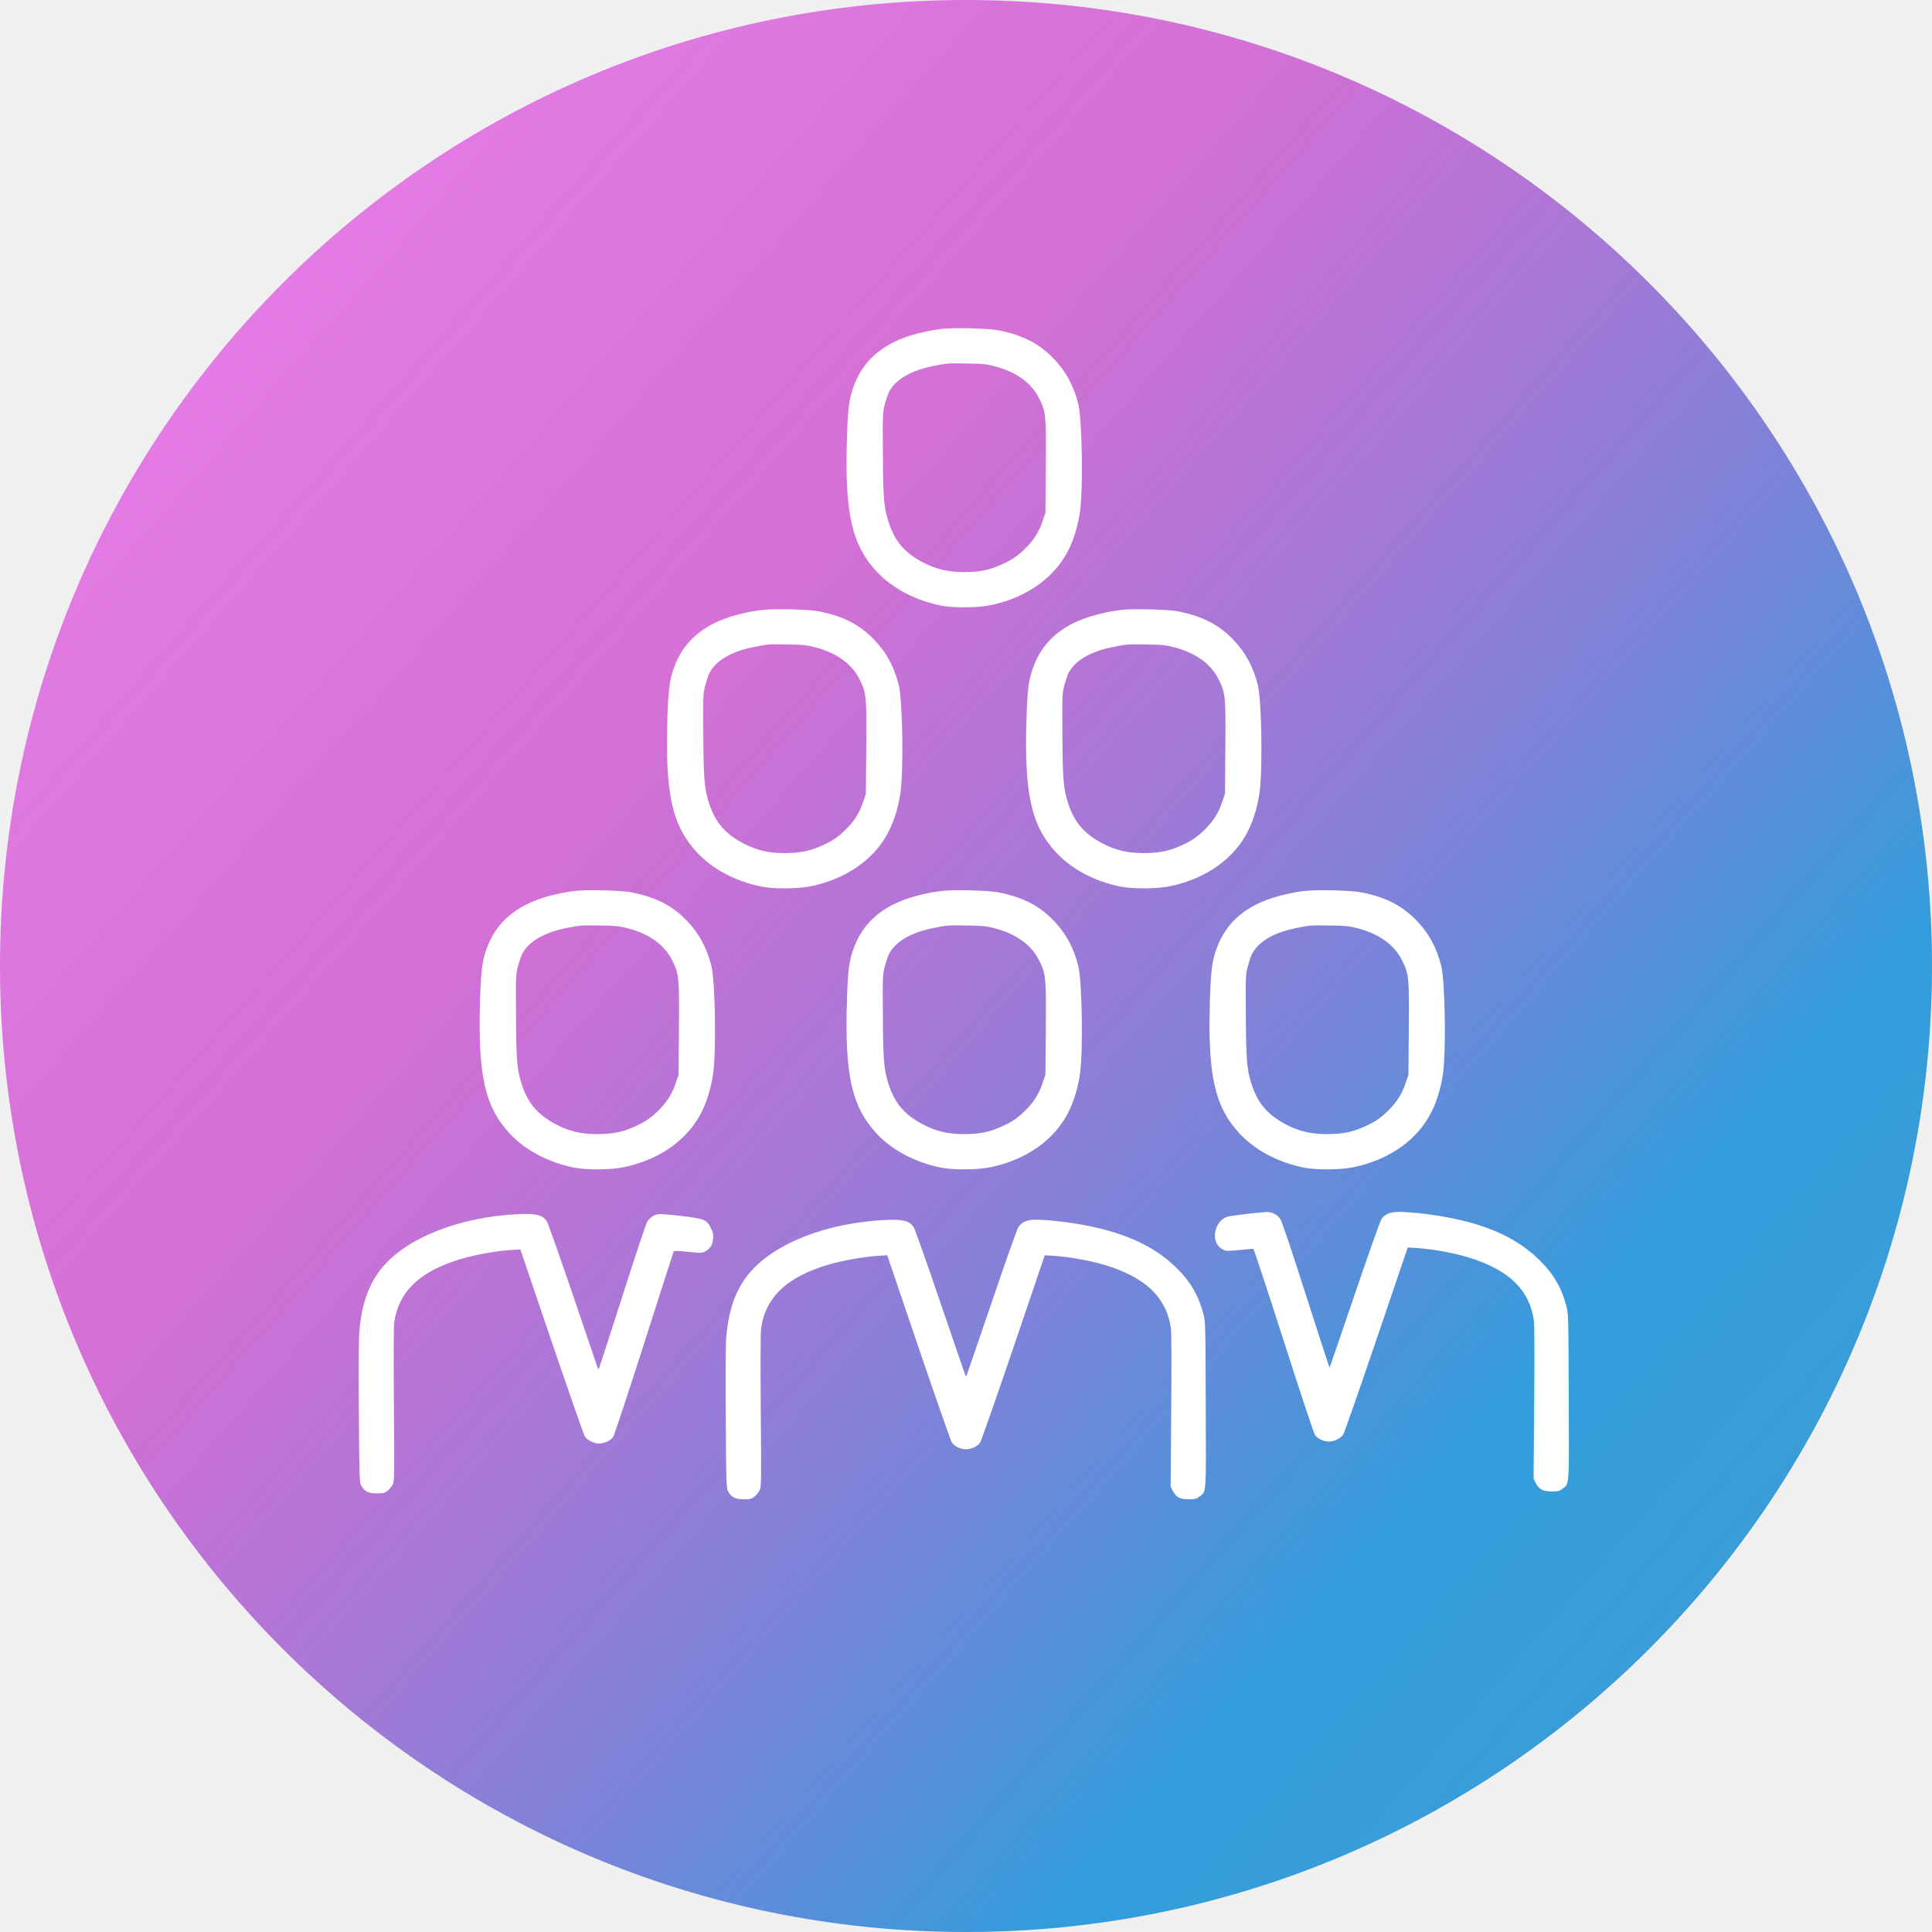
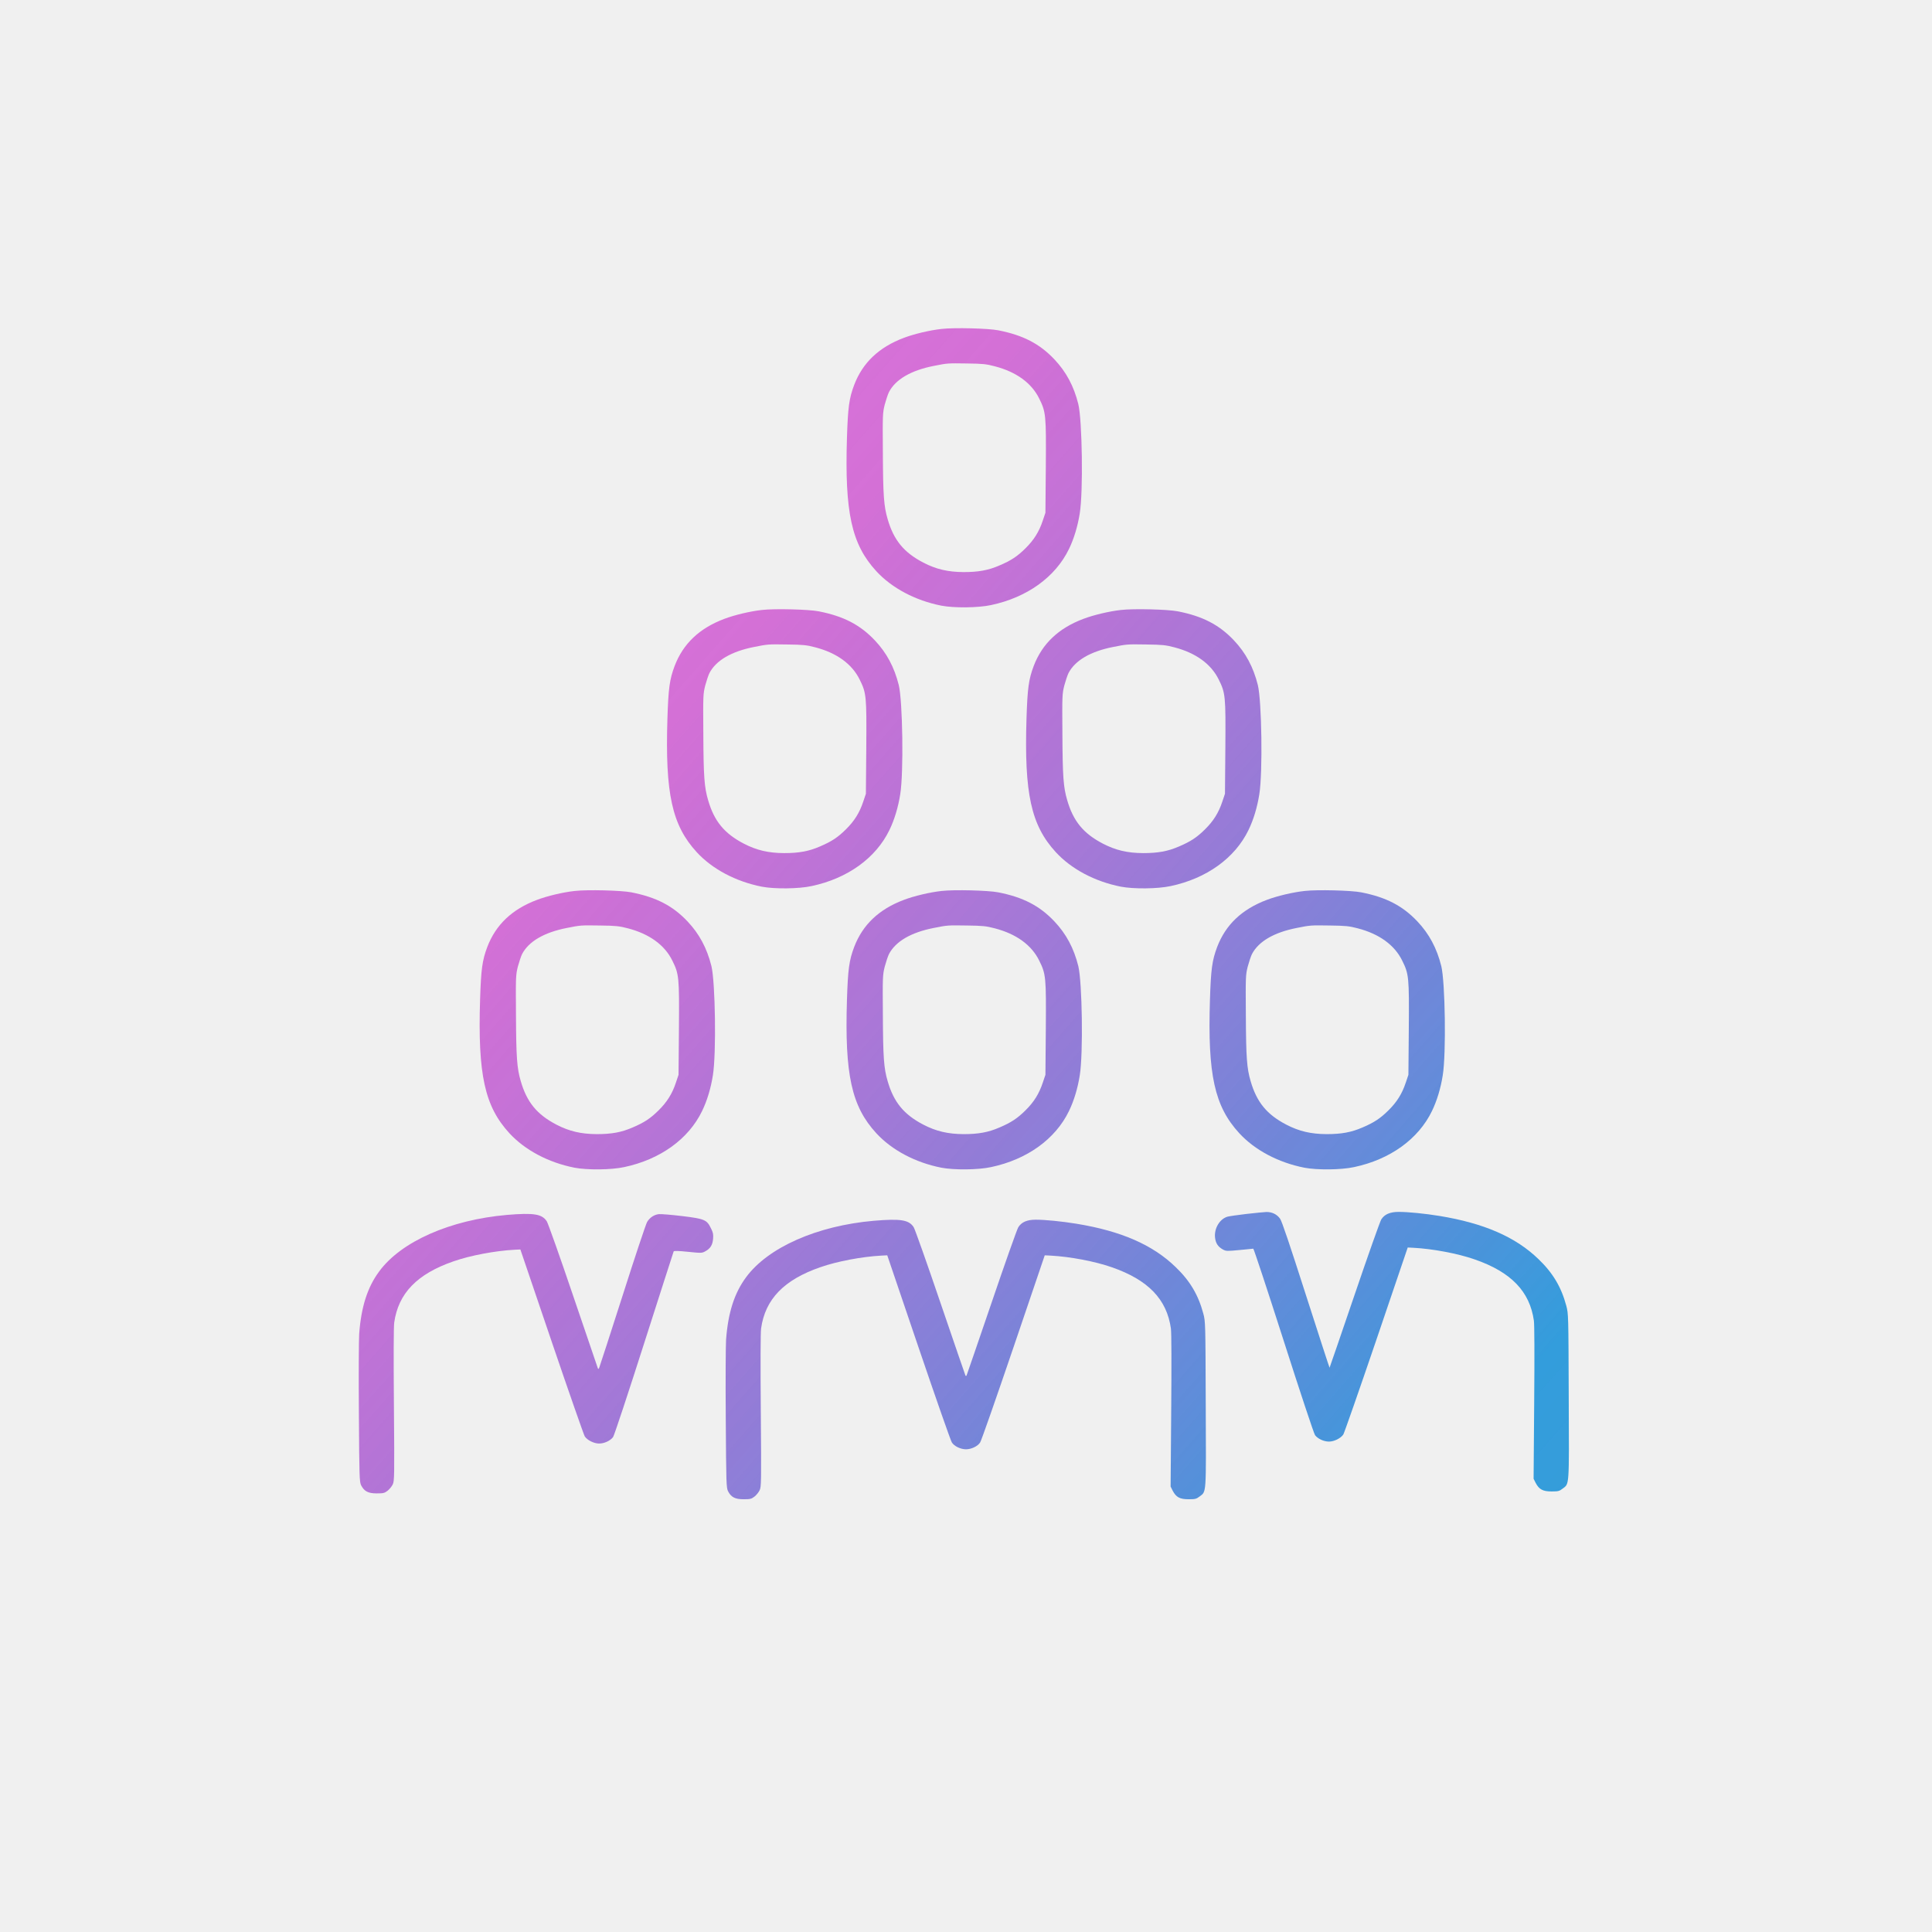
<svg xmlns="http://www.w3.org/2000/svg" width="1980" height="1980" viewBox="0 0 1980 1980" fill="none">
  <g clip-path="url(#clip0_12_38)">
    <path d="M1980 990C1980 443.238 1536.76 0 990 0C443.238 0 0 443.238 0 990C0 1536.76 443.238 1980 990 1980C1536.76 1980 1980 1536.76 1980 990Z" fill="url(#paint0_linear_12_38)" />
-     <path d="M965 337.1C953 338.4 937 342.2 926.4 346.2C900.8 355.8 884.1 371.7 875.4 394.5C870.2 408.3 869 417.3 868 448.5C865.6 525.3 872.7 557.7 898 585.3C913.9 602.6 937.9 615.4 964.7 620.7C977.8 623.2 1002.3 623 1015.7 620.1C1052.6 612.3 1081.6 591.4 1095.5 562.7C1100.7 552 1104.5 539.3 1106.6 526C1110.2 503.8 1109.1 430.6 1105.1 414.1C1100.5 395.7 1092.7 381.1 1080.6 368.3C1065.5 352.3 1048.5 343.5 1023 338.5C1012.9 336.5 977.9 335.6 965 337.1ZM1019.5 375.4C1041.5 381.1 1057.2 392.5 1065 408.4C1071.9 422.3 1072.2 425.1 1071.8 478.5L1071.4 525.5L1068.7 533.5C1064.9 545 1059.6 553.4 1050.9 562C1042.6 570.2 1036.3 574.4 1024.3 579.5C1012.8 584.5 1002.7 586.3 987.5 586.3C971.5 586.2 959.4 583.4 946.3 576.6C926.3 566.2 915.9 553.5 909.7 532C905.8 518.8 905 507.8 904.8 464C904.5 425 904.6 423.2 906.7 414.7C908 409.9 909.9 404.2 911 401.9C917.7 388.9 933.5 379.6 957 375C971.1 372.2 971 372.2 991 372.5C1007.2 372.7 1010.8 373.1 1019.5 375.4Z" fill="white" />
-     <path d="M781 625.1C769 626.4 753 630.2 742.4 634.2C716.8 643.8 700.1 659.7 691.4 682.5C686.2 696.3 685 705.3 684 736.5C681.6 813.3 688.7 845.7 714 873.3C729.9 890.6 753.9 903.4 780.7 908.7C793.8 911.2 818.3 911 831.7 908.1C868.6 900.3 897.6 879.4 911.5 850.7C916.7 840 920.5 827.3 922.6 814C926.2 791.8 925.1 718.6 921.1 702.1C916.5 683.7 908.7 669.1 896.6 656.3C881.5 640.3 864.5 631.5 839 626.5C828.9 624.5 793.9 623.6 781 625.1ZM835.5 663.4C857.5 669.1 873.2 680.5 881 696.4C887.9 710.3 888.2 713.1 887.8 766.5L887.4 813.5L884.7 821.5C880.9 833 875.6 841.4 866.9 850C858.6 858.2 852.3 862.4 840.3 867.5C828.8 872.5 818.7 874.3 803.5 874.3C787.5 874.2 775.4 871.4 762.3 864.6C742.3 854.2 731.9 841.5 725.7 820C721.8 806.8 721 795.8 720.8 752C720.5 713 720.6 711.2 722.7 702.7C724 697.9 725.9 692.2 727 689.9C733.7 676.9 749.5 667.6 773 663C787.1 660.2 787 660.2 807 660.5C823.2 660.7 826.8 661.1 835.5 663.4Z" fill="white" />
-     <path d="M1149 625.1C1137 626.4 1121 630.2 1110.4 634.2C1084.8 643.8 1068.1 659.7 1059.4 682.5C1054.2 696.3 1053 705.3 1052 736.5C1049.6 813.3 1056.7 845.7 1082 873.3C1097.9 890.6 1121.9 903.4 1148.7 908.7C1161.8 911.2 1186.3 911 1199.7 908.1C1236.6 900.3 1265.6 879.4 1279.5 850.7C1284.7 840 1288.5 827.3 1290.6 814C1294.2 791.8 1293.1 718.6 1289.1 702.1C1284.5 683.7 1276.7 669.1 1264.6 656.3C1249.5 640.3 1232.5 631.5 1207 626.5C1196.9 624.5 1161.9 623.6 1149 625.1ZM1203.5 663.4C1225.5 669.1 1241.2 680.5 1249 696.4C1255.9 710.3 1256.2 713.1 1255.8 766.5L1255.4 813.5L1252.7 821.5C1248.9 833 1243.6 841.4 1234.9 850C1226.6 858.2 1220.3 862.4 1208.3 867.5C1196.8 872.5 1186.7 874.3 1171.5 874.3C1155.5 874.2 1143.4 871.4 1130.3 864.6C1110.3 854.2 1099.9 841.5 1093.7 820C1089.8 806.8 1089 795.8 1088.8 752C1088.5 713 1088.6 711.2 1090.7 702.7C1092 697.9 1093.9 692.2 1095 689.9C1101.7 676.9 1117.5 667.6 1141 663C1155.1 660.2 1155 660.2 1175 660.5C1191.2 660.7 1194.8 661.1 1203.5 663.4Z" fill="white" />
-     <path d="M589 913.1C577 914.4 561 918.2 550.4 922.2C524.8 931.8 508.1 947.7 499.4 970.5C494.2 984.3 493 993.3 492 1024.5C489.6 1101.3 496.7 1133.7 522 1161.3C537.9 1178.6 561.9 1191.4 588.7 1196.7C601.8 1199.2 626.3 1199 639.7 1196.1C676.6 1188.3 705.6 1167.4 719.5 1138.7C724.7 1128 728.5 1115.3 730.6 1102C734.2 1079.8 733.1 1006.6 729.1 990.1C724.5 971.7 716.7 957.1 704.6 944.3C689.5 928.3 672.5 919.5 647 914.5C636.9 912.5 601.9 911.6 589 913.1ZM643.5 951.4C665.5 957.1 681.2 968.5 689 984.4C695.9 998.3 696.2 1001.1 695.8 1054.5L695.4 1101.5L692.7 1109.5C688.9 1121 683.6 1129.4 674.9 1138C666.6 1146.2 660.3 1150.4 648.3 1155.5C636.8 1160.5 626.7 1162.3 611.5 1162.3C595.5 1162.2 583.4 1159.4 570.3 1152.6C550.3 1142.2 539.9 1129.5 533.7 1108C529.8 1094.8 529 1083.8 528.8 1040C528.5 1001 528.6 999.2 530.7 990.7C532 985.9 533.9 980.2 535 977.9C541.7 964.9 557.5 955.6 581 951C595.1 948.2 595 948.2 615 948.5C631.2 948.7 634.8 949.1 643.5 951.4Z" fill="white" />
-     <path d="M965 913.1C953 914.4 937 918.2 926.4 922.2C900.8 931.8 884.1 947.7 875.4 970.5C870.2 984.3 869 993.3 868 1024.5C865.6 1101.3 872.7 1133.7 898 1161.3C913.9 1178.6 937.9 1191.4 964.7 1196.7C977.8 1199.2 1002.3 1199 1015.7 1196.1C1052.6 1188.3 1081.6 1167.4 1095.5 1138.7C1100.7 1128 1104.5 1115.3 1106.6 1102C1110.2 1079.8 1109.1 1006.6 1105.1 990.1C1100.5 971.7 1092.7 957.1 1080.6 944.3C1065.5 928.3 1048.5 919.5 1023 914.5C1012.9 912.5 977.9 911.6 965 913.1ZM1019.5 951.4C1041.5 957.1 1057.2 968.5 1065 984.4C1071.9 998.3 1072.2 1001.1 1071.8 1054.5L1071.4 1101.5L1068.7 1109.5C1064.9 1121 1059.6 1129.4 1050.9 1138C1042.6 1146.2 1036.3 1150.4 1024.3 1155.5C1012.8 1160.5 1002.7 1162.3 987.5 1162.3C971.5 1162.2 959.4 1159.4 946.3 1152.6C926.3 1142.2 915.9 1129.5 909.7 1108C905.8 1094.8 905 1083.8 904.8 1040C904.5 1001 904.6 999.2 906.7 990.7C908 985.9 909.9 980.2 911 977.9C917.7 964.9 933.5 955.6 957 951C971.1 948.2 971 948.2 991 948.5C1007.2 948.7 1010.8 949.1 1019.5 951.4Z" fill="white" />
-     <path d="M1337 913.1C1325 914.4 1309 918.2 1298.4 922.2C1272.8 931.8 1256.1 947.7 1247.4 970.5C1242.2 984.4 1241 993.2 1240 1025C1237.6 1101.4 1244.7 1133.7 1270 1161.3C1285.9 1178.6 1309.9 1191.4 1336.7 1196.7C1349.8 1199.2 1374.3 1199 1387.7 1196.1C1424.6 1188.3 1453.6 1167.4 1467.5 1138.7C1472.7 1128 1476.5 1115.3 1478.6 1102C1482.2 1079.8 1481.1 1006.6 1477.1 990.1C1472.5 971.7 1464.7 957.1 1452.6 944.3C1437.5 928.3 1420.5 919.5 1395 914.5C1384.9 912.5 1349.9 911.6 1337 913.1ZM1391.5 951.4C1413.5 957.1 1429.2 968.5 1437 984.4C1443.9 998.3 1444.2 1001.1 1443.8 1054.5L1443.4 1101.5L1440.7 1109.5C1436.9 1121 1431.6 1129.4 1422.9 1138C1414.6 1146.2 1408.3 1150.4 1396.3 1155.5C1384.8 1160.5 1374.7 1162.3 1359.5 1162.3C1343.5 1162.2 1331.4 1159.4 1318.3 1152.6C1298.3 1142.2 1287.9 1129.5 1281.7 1108C1277.8 1094.8 1277 1083.8 1276.8 1040C1276.5 1001 1276.6 999.2 1278.7 990.7C1280 985.9 1281.9 980.2 1283 977.9C1289.7 964.9 1305.5 955.6 1329 951C1343.1 948.2 1343 948.2 1363 948.5C1379.2 948.7 1382.8 949.1 1391.5 951.4Z" fill="white" />
-     <path d="M1277.5 1244.1C1268.7 1245.1 1259.9 1246.4 1258 1246.9C1250.1 1249.2 1244.3 1258.7 1245.2 1268.1C1245.8 1274 1248.2 1277.7 1253.2 1280.5C1256.6 1282.3 1257.4 1282.3 1270.1 1281.1C1277.5 1280.4 1283.9 1279.7 1284.4 1279.7C1284.9 1279.6 1298.9 1322 1315.5 1373.8C1332.1 1425.7 1346.6 1469.4 1347.7 1470.8C1350.5 1474.5 1356.6 1477.4 1362 1477.4C1367.3 1477.4 1374.1 1474 1376.7 1470.1C1377.6 1468.7 1392.9 1425 1410.6 1373L1442.7 1278.5L1448.6 1278.8C1468.2 1279.8 1494.3 1284.7 1511.3 1290.7C1548.6 1303.6 1567.8 1323.5 1572 1353.5C1572.6 1357.9 1572.7 1389.7 1572.3 1438L1571.7 1515.5L1573.8 1519.7C1577.3 1526.4 1581.1 1528.5 1590.1 1528.5C1596.8 1528.5 1598.1 1528.2 1601.2 1525.8C1608.5 1520.2 1608.1 1525.8 1607.7 1431.3C1607.4 1347.6 1607.4 1346.4 1605.2 1338.2C1600.1 1319.1 1591.5 1304.6 1576.8 1290.5C1553.3 1267.7 1520.9 1253.6 1475 1246.1C1460.2 1243.7 1443.2 1242 1433.5 1242C1424.6 1242 1419 1244.4 1415.6 1249.7C1414.3 1251.8 1401.9 1286.8 1388.1 1327.4C1374.2 1368.1 1362.8 1401.5 1362.6 1401.7C1362.5 1401.9 1351.6 1368.4 1338.4 1327.3C1321.7 1275.2 1313.7 1251.5 1311.9 1249C1308.6 1244.4 1303.5 1242 1297.8 1242.1C1295.5 1242.2 1286.3 1243.1 1277.5 1244.1Z" fill="white" />
-     <path d="M519.5 1245.1C461.3 1250.2 411.1 1272.4 388.6 1303C376.5 1319.4 370.2 1339.3 368.1 1367C367.7 1373.3 367.5 1410 367.8 1448.5C368.2 1514.1 368.4 1518.7 370.1 1522.2C373.3 1528.4 377.3 1530.5 386.1 1530.5C392.8 1530.5 394.1 1530.2 397.2 1527.8C399.1 1526.3 401.5 1523.4 402.5 1521.3C404.2 1517.7 404.3 1513.4 403.7 1440C403.3 1391.7 403.4 1359.9 404 1355.5C408.2 1325.5 427.4 1305.6 464.7 1292.7C481.7 1286.7 507.8 1281.8 527.4 1280.8L533.3 1280.5L565.4 1375C583.1 1427 598.4 1470.7 599.3 1472.1C601.9 1476 608.7 1479.4 614 1479.4C619.4 1479.4 625.5 1476.5 628.3 1472.8C629.4 1471.4 643.7 1428.2 660.1 1376.8C676.5 1325.5 690.2 1283 690.4 1282.5C690.6 1281.8 695.4 1281.9 705 1282.9C718.7 1284.3 719.4 1284.3 722.8 1282.4C728 1279.6 730.3 1275.9 730.8 1269.6C731.2 1265 730.8 1263.1 728.6 1258.8C724.4 1250.1 722.2 1249.1 699.2 1246.3C688.4 1245 677.6 1244.1 675.3 1244.3C670.4 1244.8 665.9 1247.8 663.2 1252.3C662.1 1254 650.7 1288.1 638 1328C625.2 1367.9 614.4 1401.2 614 1402C613.2 1403.3 613.1 1403.3 612.6 1402C612.3 1401.2 601 1367.9 587.4 1328C573.9 1288.1 561.7 1253.8 560.4 1251.7C555.5 1244.1 547 1242.8 519.5 1245.1Z" fill="white" />
-     <path d="M895.5 1251.1C837.3 1256.2 787.1 1278.4 764.6 1309C752.5 1325.4 746.2 1345.3 744.1 1373C743.7 1379.3 743.5 1416 743.8 1454.5C744.2 1520.1 744.4 1524.7 746.1 1528.2C749.3 1534.4 753.3 1536.5 762.1 1536.5C768.8 1536.5 770.1 1536.2 773.2 1533.8C775.1 1532.3 777.5 1529.4 778.5 1527.3C780.2 1523.7 780.3 1519.4 779.7 1446C779.3 1397.7 779.4 1365.9 780 1361.5C784.2 1331.5 803.4 1311.6 840.7 1298.7C857.7 1292.7 883.8 1287.8 903.4 1286.8L909.3 1286.5L941.4 1381C959.1 1433 974.4 1476.8 975.5 1478.3C978 1482.2 984.5 1485.3 990 1485.3C995.5 1485.3 1002 1482.2 1004.5 1478.3C1005.6 1476.8 1020.9 1433 1038.6 1381L1070.7 1286.5L1076.6 1286.8C1096.2 1287.8 1122.3 1292.7 1139.3 1298.7C1176.6 1311.6 1195.8 1331.5 1200 1361.5C1200.6 1365.9 1200.7 1397.7 1200.3 1446L1199.7 1523.5L1201.8 1527.7C1205.3 1534.4 1209.1 1536.5 1218.1 1536.5C1224.8 1536.5 1226.1 1536.2 1229.2 1533.8C1236.5 1528.2 1236.1 1533.8 1235.7 1439.3C1235.4 1355.6 1235.4 1354.4 1233.2 1346.2C1228.1 1327.1 1219.5 1312.6 1204.8 1298.5C1181.3 1275.7 1148.9 1261.6 1103 1254.1C1088.2 1251.7 1071.2 1250 1061.5 1250C1052.6 1250 1047 1252.4 1043.6 1257.7C1042.3 1259.8 1029.9 1294.8 1016.1 1335.4C1002.2 1376.1 990.7 1409.6 990.5 1409.9C990.2 1410.1 989.8 1410.1 989.5 1409.9C989.3 1409.6 977.8 1376.1 963.9 1335.4C950.1 1294.8 937.7 1259.8 936.4 1257.7C931.5 1250.1 923 1248.8 895.5 1251.1Z" fill="white" />
+     <path d="M965 337.1C953 338.4 937 342.2 926.4 346.2C900.8 355.8 884.1 371.7 875.4 394.5C870.2 408.3 869 417.3 868 448.5C865.6 525.3 872.7 557.7 898 585.3C913.9 602.6 937.9 615.4 964.7 620.7C977.8 623.2 1002.3 623 1015.7 620.1C1052.6 612.3 1081.6 591.4 1095.5 562.7C1100.7 552 1104.5 539.3 1106.6 526C1110.2 503.8 1109.1 430.6 1105.1 414.1C1100.5 395.7 1092.7 381.1 1080.6 368.3C1065.5 352.3 1048.5 343.5 1023 338.5C1012.9 336.5 977.9 335.6 965 337.1ZM1019.5 375.4C1041.5 381.1 1057.2 392.5 1065 408.4C1071.9 422.3 1072.2 425.1 1071.8 478.5L1071.4 525.5L1068.7 533.5C1064.9 545 1059.6 553.4 1050.9 562C1042.6 570.2 1036.3 574.4 1024.3 579.5C1012.8 584.5 1002.7 586.3 987.5 586.3C971.5 586.2 959.4 583.4 946.3 576.6C926.3 566.2 915.9 553.5 909.7 532C905.8 518.8 905 507.8 904.8 464C904.5 425 904.6 423.2 906.7 414.7C908 409.9 909.9 404.2 911 401.9C917.7 388.9 933.5 379.6 957 375C971.1 372.2 971 372.2 991 372.5C1007.2 372.7 1010.8 373.1 1019.5 375.4Z" fill="url(#gradient1)" />
+     <path d="M781 625.1C769 626.4 753 630.2 742.4 634.2C716.8 643.8 700.1 659.7 691.4 682.5C686.2 696.3 685 705.3 684 736.5C681.6 813.3 688.7 845.7 714 873.3C729.9 890.6 753.9 903.4 780.7 908.7C793.8 911.2 818.3 911 831.7 908.1C868.6 900.3 897.6 879.4 911.5 850.7C916.7 840 920.5 827.3 922.6 814C926.2 791.8 925.1 718.6 921.1 702.1C916.5 683.7 908.7 669.1 896.6 656.3C881.5 640.3 864.5 631.5 839 626.5C828.9 624.5 793.9 623.6 781 625.1ZM835.5 663.4C857.5 669.1 873.2 680.5 881 696.4C887.9 710.3 888.2 713.1 887.8 766.5L887.4 813.5L884.7 821.5C880.9 833 875.6 841.4 866.9 850C858.6 858.2 852.3 862.4 840.3 867.5C828.8 872.5 818.7 874.3 803.5 874.3C787.5 874.2 775.4 871.4 762.3 864.6C742.3 854.2 731.9 841.5 725.7 820C721.8 806.8 721 795.8 720.8 752C720.5 713 720.6 711.2 722.7 702.7C724 697.9 725.9 692.2 727 689.9C733.7 676.9 749.5 667.6 773 663C787.1 660.2 787 660.2 807 660.5C823.2 660.7 826.8 661.1 835.5 663.4Z" fill="url(#gradient1)" />
+     <path d="M1149 625.1C1137 626.4 1121 630.2 1110.4 634.2C1084.8 643.8 1068.1 659.7 1059.4 682.5C1054.2 696.3 1053 705.3 1052 736.5C1049.6 813.3 1056.7 845.7 1082 873.3C1097.9 890.6 1121.9 903.4 1148.7 908.7C1161.8 911.2 1186.3 911 1199.7 908.1C1236.6 900.3 1265.6 879.4 1279.5 850.7C1284.7 840 1288.5 827.3 1290.6 814C1294.2 791.8 1293.1 718.6 1289.1 702.1C1284.5 683.7 1276.7 669.1 1264.6 656.3C1249.5 640.3 1232.5 631.5 1207 626.5C1196.9 624.5 1161.9 623.6 1149 625.1ZM1203.5 663.4C1225.5 669.1 1241.2 680.5 1249 696.4C1255.9 710.3 1256.2 713.1 1255.8 766.5L1255.4 813.5L1252.7 821.5C1248.9 833 1243.6 841.4 1234.9 850C1226.6 858.2 1220.3 862.4 1208.3 867.5C1196.8 872.5 1186.7 874.3 1171.5 874.3C1155.5 874.2 1143.4 871.4 1130.3 864.6C1110.3 854.2 1099.9 841.5 1093.7 820C1089.8 806.8 1089 795.8 1088.8 752C1088.5 713 1088.6 711.2 1090.7 702.7C1092 697.9 1093.9 692.2 1095 689.9C1101.7 676.9 1117.5 667.6 1141 663C1155.1 660.2 1155 660.2 1175 660.5C1191.2 660.7 1194.8 661.1 1203.5 663.4Z" fill="url(#gradient1)" />
+     <path d="M589 913.1C577 914.4 561 918.2 550.4 922.2C524.8 931.8 508.1 947.7 499.4 970.5C494.2 984.3 493 993.3 492 1024.5C489.6 1101.3 496.7 1133.7 522 1161.3C537.9 1178.6 561.9 1191.4 588.7 1196.7C601.8 1199.2 626.3 1199 639.7 1196.1C676.6 1188.3 705.6 1167.4 719.5 1138.7C724.7 1128 728.5 1115.3 730.6 1102C734.2 1079.8 733.1 1006.6 729.1 990.1C724.5 971.7 716.7 957.1 704.6 944.3C689.5 928.3 672.5 919.5 647 914.5C636.9 912.5 601.9 911.6 589 913.1ZM643.5 951.4C665.5 957.1 681.2 968.5 689 984.4C695.9 998.3 696.2 1001.1 695.8 1054.5L695.4 1101.5L692.7 1109.5C688.9 1121 683.6 1129.4 674.9 1138C666.6 1146.2 660.3 1150.4 648.3 1155.5C636.8 1160.5 626.7 1162.3 611.5 1162.3C595.5 1162.2 583.4 1159.4 570.3 1152.6C550.3 1142.2 539.9 1129.5 533.7 1108C529.8 1094.8 529 1083.8 528.8 1040C528.5 1001 528.6 999.2 530.7 990.7C532 985.9 533.9 980.2 535 977.9C541.7 964.9 557.5 955.6 581 951C595.1 948.2 595 948.2 615 948.5C631.2 948.7 634.8 949.1 643.5 951.4Z" fill="url(#gradient1)" />
+     <path d="M965 913.1C953 914.4 937 918.2 926.4 922.2C900.8 931.8 884.1 947.7 875.4 970.5C870.2 984.3 869 993.3 868 1024.5C865.6 1101.3 872.7 1133.7 898 1161.3C913.9 1178.6 937.9 1191.4 964.7 1196.7C977.8 1199.2 1002.3 1199 1015.7 1196.1C1052.6 1188.3 1081.6 1167.4 1095.5 1138.7C1100.7 1128 1104.5 1115.3 1106.6 1102C1110.2 1079.8 1109.1 1006.6 1105.1 990.1C1100.5 971.7 1092.7 957.1 1080.6 944.3C1065.5 928.3 1048.5 919.5 1023 914.5C1012.9 912.5 977.9 911.6 965 913.1ZM1019.5 951.4C1041.5 957.1 1057.2 968.5 1065 984.4C1071.9 998.3 1072.2 1001.1 1071.8 1054.5L1071.4 1101.5L1068.7 1109.5C1064.9 1121 1059.6 1129.4 1050.9 1138C1042.6 1146.2 1036.3 1150.4 1024.3 1155.5C1012.8 1160.5 1002.7 1162.3 987.5 1162.3C971.5 1162.2 959.4 1159.4 946.3 1152.6C926.3 1142.2 915.9 1129.5 909.7 1108C905.8 1094.8 905 1083.8 904.8 1040C904.5 1001 904.6 999.2 906.7 990.7C908 985.9 909.9 980.2 911 977.9C917.7 964.9 933.5 955.6 957 951C971.1 948.2 971 948.2 991 948.5C1007.2 948.7 1010.8 949.1 1019.5 951.4Z" fill="url(#gradient1)" />
+     <path d="M1337 913.1C1325 914.4 1309 918.2 1298.4 922.2C1272.8 931.8 1256.1 947.7 1247.4 970.5C1242.2 984.4 1241 993.2 1240 1025C1237.6 1101.4 1244.7 1133.7 1270 1161.3C1285.9 1178.6 1309.9 1191.4 1336.7 1196.7C1349.8 1199.2 1374.3 1199 1387.7 1196.1C1424.6 1188.3 1453.6 1167.4 1467.5 1138.7C1472.7 1128 1476.5 1115.3 1478.6 1102C1482.2 1079.8 1481.1 1006.6 1477.1 990.1C1472.5 971.7 1464.7 957.1 1452.6 944.3C1437.5 928.3 1420.5 919.5 1395 914.5C1384.9 912.5 1349.9 911.6 1337 913.1ZM1391.5 951.4C1413.5 957.1 1429.2 968.5 1437 984.4C1443.9 998.3 1444.2 1001.1 1443.8 1054.5L1443.4 1101.5L1440.7 1109.5C1436.9 1121 1431.6 1129.4 1422.9 1138C1414.6 1146.2 1408.3 1150.4 1396.3 1155.5C1384.8 1160.5 1374.7 1162.3 1359.5 1162.3C1343.5 1162.2 1331.4 1159.4 1318.3 1152.6C1298.3 1142.2 1287.9 1129.5 1281.7 1108C1277.8 1094.8 1277 1083.8 1276.8 1040C1276.5 1001 1276.6 999.2 1278.7 990.7C1280 985.9 1281.9 980.2 1283 977.9C1289.7 964.9 1305.5 955.6 1329 951C1343.1 948.2 1343 948.2 1363 948.5C1379.2 948.7 1382.8 949.1 1391.5 951.4Z" fill="url(#gradient1)" />
+     <path d="M1277.5 1244.1C1268.7 1245.1 1259.9 1246.4 1258 1246.9C1250.1 1249.2 1244.3 1258.7 1245.2 1268.1C1245.8 1274 1248.2 1277.7 1253.2 1280.5C1256.6 1282.3 1257.4 1282.3 1270.1 1281.1C1277.5 1280.4 1283.9 1279.7 1284.4 1279.7C1284.9 1279.6 1298.9 1322 1315.5 1373.8C1332.1 1425.7 1346.6 1469.4 1347.7 1470.8C1350.5 1474.5 1356.6 1477.4 1362 1477.4C1367.3 1477.4 1374.1 1474 1376.7 1470.1C1377.6 1468.7 1392.9 1425 1410.6 1373L1442.7 1278.5L1448.6 1278.8C1468.2 1279.8 1494.3 1284.7 1511.3 1290.7C1548.6 1303.6 1567.8 1323.5 1572 1353.5C1572.6 1357.9 1572.7 1389.7 1572.3 1438L1571.7 1515.5L1573.8 1519.7C1577.3 1526.4 1581.1 1528.5 1590.1 1528.5C1596.8 1528.5 1598.1 1528.2 1601.2 1525.8C1608.5 1520.2 1608.1 1525.8 1607.7 1431.3C1607.4 1347.6 1607.4 1346.4 1605.2 1338.2C1600.1 1319.1 1591.5 1304.6 1576.8 1290.5C1553.3 1267.7 1520.9 1253.6 1475 1246.1C1460.2 1243.7 1443.2 1242 1433.5 1242C1424.6 1242 1419 1244.4 1415.6 1249.7C1414.3 1251.8 1401.9 1286.8 1388.1 1327.4C1374.2 1368.1 1362.8 1401.5 1362.6 1401.7C1362.5 1401.9 1351.6 1368.4 1338.4 1327.3C1321.7 1275.2 1313.7 1251.5 1311.9 1249C1308.6 1244.4 1303.5 1242 1297.8 1242.1C1295.5 1242.2 1286.3 1243.1 1277.5 1244.1Z" fill="url(#gradient1)" />
+     <path d="M519.5 1245.1C461.3 1250.2 411.1 1272.4 388.6 1303C376.5 1319.4 370.2 1339.3 368.1 1367C367.7 1373.3 367.5 1410 367.8 1448.5C368.2 1514.1 368.4 1518.7 370.1 1522.2C373.3 1528.4 377.3 1530.5 386.1 1530.5C392.8 1530.5 394.1 1530.2 397.2 1527.8C399.1 1526.3 401.5 1523.4 402.5 1521.3C404.2 1517.7 404.3 1513.4 403.7 1440C403.3 1391.7 403.4 1359.9 404 1355.5C408.2 1325.5 427.4 1305.6 464.7 1292.7C481.7 1286.7 507.8 1281.8 527.4 1280.8L533.3 1280.5L565.4 1375C583.1 1427 598.4 1470.7 599.3 1472.1C601.9 1476 608.7 1479.4 614 1479.4C619.4 1479.4 625.5 1476.5 628.3 1472.8C629.4 1471.4 643.7 1428.2 660.1 1376.8C676.5 1325.5 690.2 1283 690.4 1282.5C690.6 1281.8 695.4 1281.9 705 1282.9C718.7 1284.3 719.4 1284.3 722.8 1282.4C728 1279.6 730.3 1275.9 730.8 1269.6C731.2 1265 730.8 1263.1 728.6 1258.8C724.4 1250.1 722.2 1249.1 699.2 1246.3C688.4 1245 677.6 1244.1 675.3 1244.3C670.4 1244.8 665.9 1247.8 663.2 1252.3C662.1 1254 650.7 1288.1 638 1328C625.2 1367.9 614.4 1401.2 614 1402C613.2 1403.3 613.1 1403.3 612.6 1402C612.3 1401.2 601 1367.9 587.4 1328C573.9 1288.1 561.7 1253.8 560.4 1251.7C555.5 1244.1 547 1242.8 519.5 1245.1Z" fill="url(#gradient1)" />
+     <path d="M895.5 1251.1C837.3 1256.2 787.1 1278.4 764.6 1309C752.5 1325.4 746.2 1345.3 744.1 1373C743.7 1379.3 743.5 1416 743.8 1454.5C744.2 1520.1 744.4 1524.7 746.1 1528.2C749.3 1534.4 753.3 1536.5 762.1 1536.5C768.8 1536.5 770.1 1536.2 773.2 1533.8C775.1 1532.3 777.5 1529.4 778.5 1527.3C780.2 1523.7 780.3 1519.4 779.7 1446C779.3 1397.7 779.4 1365.9 780 1361.5C784.2 1331.5 803.4 1311.6 840.7 1298.7C857.7 1292.7 883.8 1287.8 903.4 1286.8L909.3 1286.5L941.4 1381C959.1 1433 974.4 1476.8 975.5 1478.3C978 1482.2 984.5 1485.3 990 1485.3C995.5 1485.3 1002 1482.2 1004.5 1478.3C1005.6 1476.8 1020.9 1433 1038.6 1381L1070.7 1286.5L1076.6 1286.8C1096.2 1287.8 1122.3 1292.7 1139.3 1298.7C1176.6 1311.6 1195.8 1331.5 1200 1361.5C1200.6 1365.9 1200.7 1397.7 1200.3 1446L1199.7 1523.5L1201.8 1527.7C1205.3 1534.4 1209.1 1536.5 1218.1 1536.5C1224.8 1536.5 1226.1 1536.2 1229.2 1533.8C1236.5 1528.2 1236.1 1533.8 1235.7 1439.3C1235.4 1355.6 1235.4 1354.4 1233.2 1346.2C1228.1 1327.1 1219.5 1312.6 1204.8 1298.5C1181.3 1275.7 1148.9 1261.6 1103 1254.1C1088.2 1251.7 1071.2 1250 1061.5 1250C1052.6 1250 1047 1252.4 1043.6 1257.7C1042.3 1259.8 1029.9 1294.8 1016.1 1335.4C1002.2 1376.1 990.7 1409.6 990.5 1409.9C990.2 1410.1 989.8 1410.1 989.5 1409.9C989.3 1409.6 977.8 1376.1 963.9 1335.4C950.1 1294.8 937.7 1259.8 936.4 1257.7C931.5 1250.1 923 1248.8 895.5 1251.1Z" fill="url(#gradient1)" />
  </g>
  <defs>
-     <linearGradient id="paint0_linear_12_38" x1="0" y1="0" x2="2099.34" y2="1844.14" gradientUnits="userSpaceOnUse">
+     <linearGradient id="gradient1" x1="0" y1="0" x2="2099.34" y2="1844.14" gradientUnits="userSpaceOnUse">
      <stop stop-color="#F16BF3cc" />
      <stop offset="0.359" stop-color="#C630C9aa" />
      <stop offset="0.754" stop-color="#339DDC" />
      <stop offset="1" stop-color="#3696CFee" />
    </linearGradient>
    <clipPath id="clip0_12_38">
-       <rect width="1980" height="1980" fill="white" />
+       <rect width="1980" height="1980" fill="url(#gradient1)" />
    </clipPath>
  </defs>
</svg>
